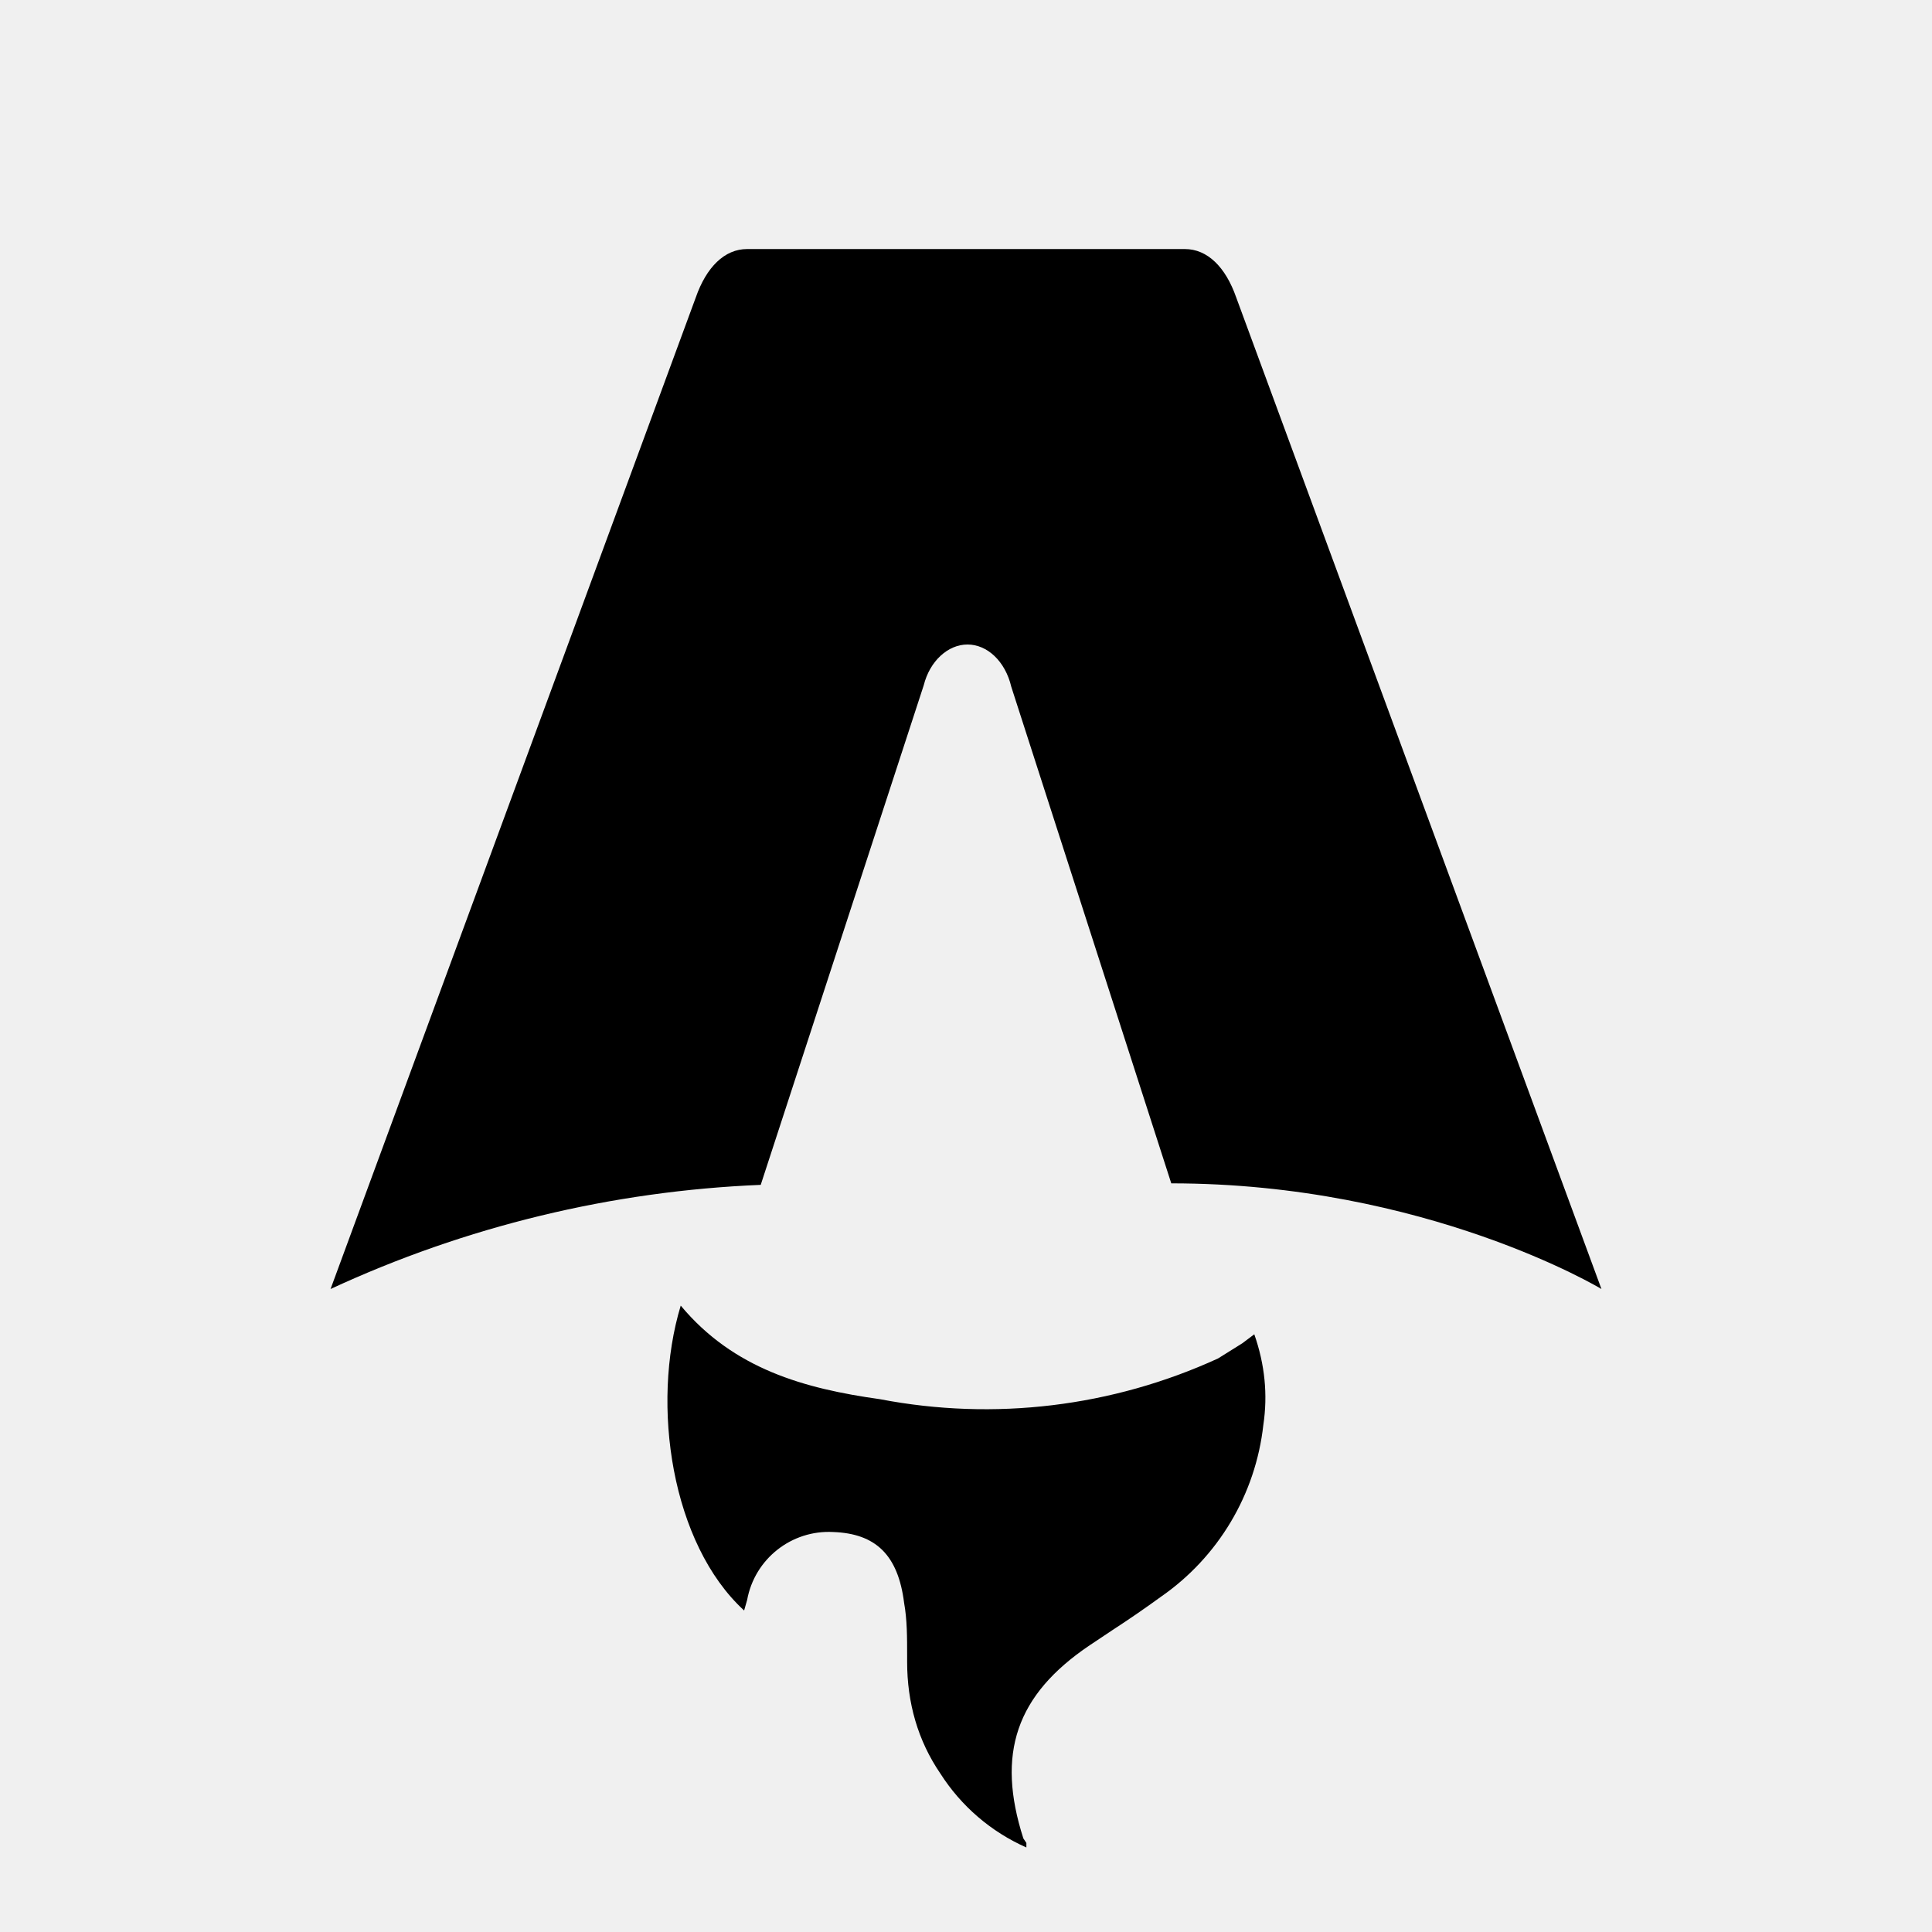
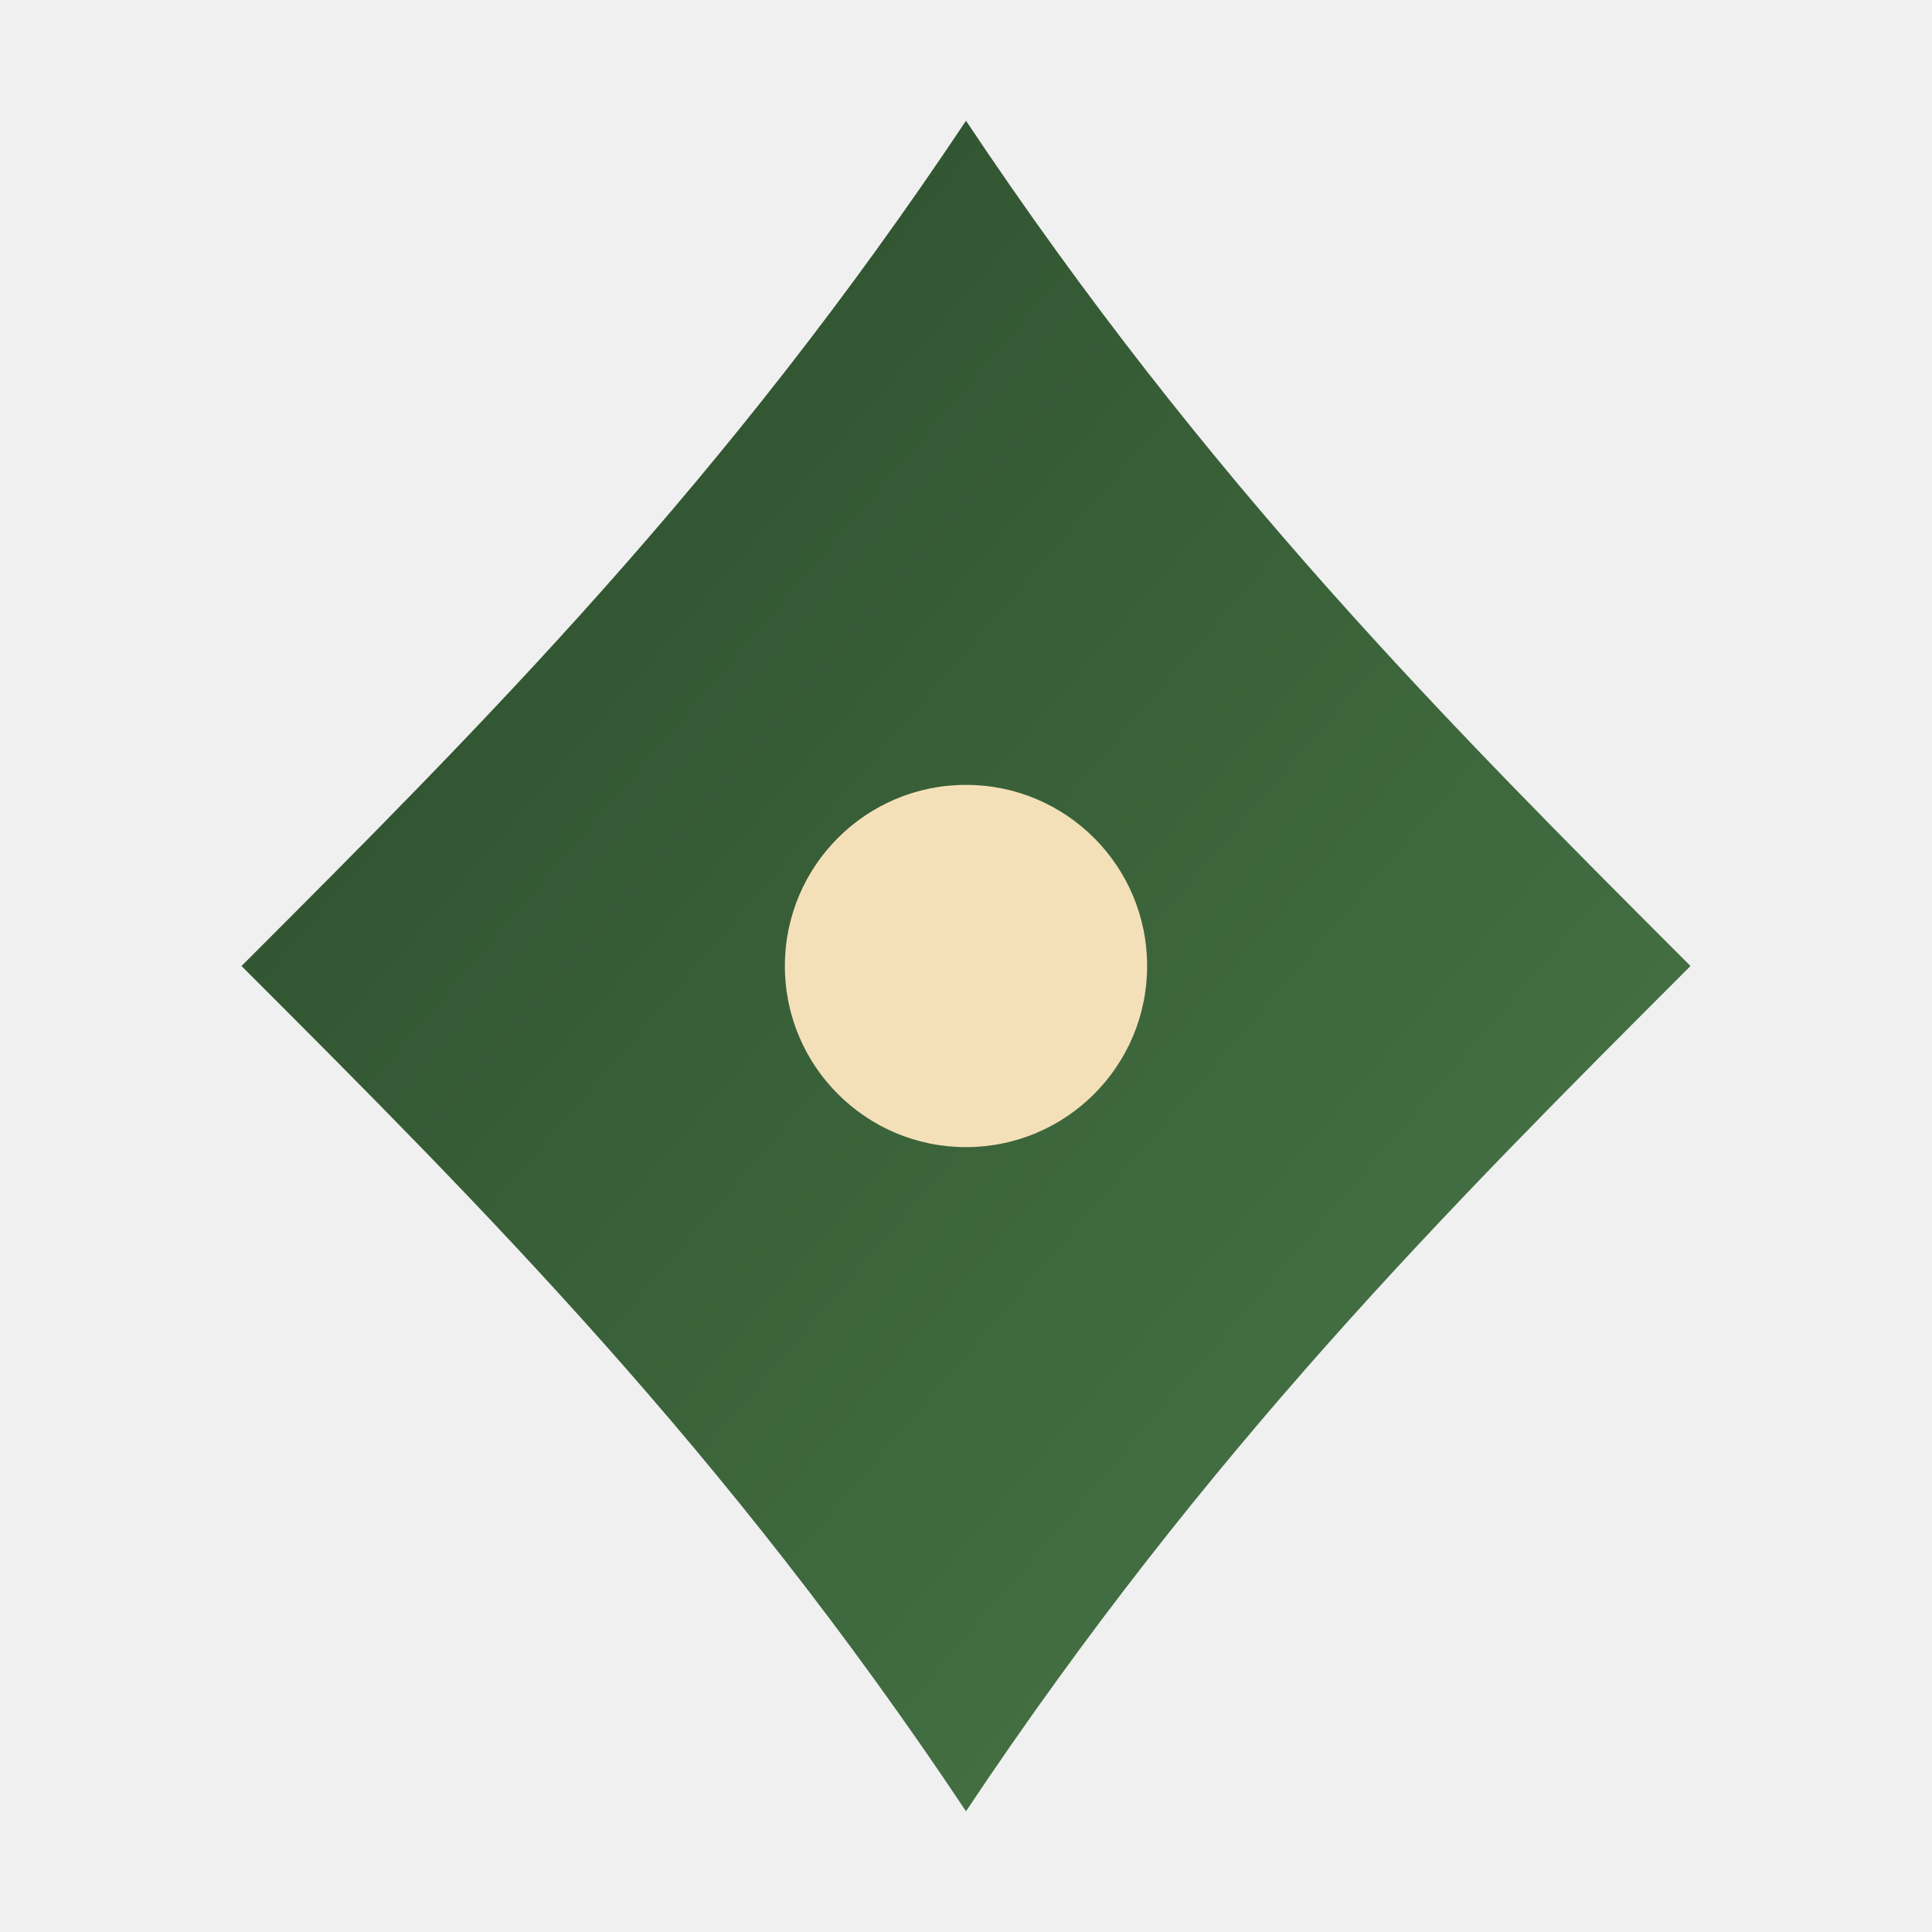
- <svg xmlns="http://www.w3.org/2000/svg" fill="none" viewBox="0 0 128 128">
-   <path d="M50.4 78.5a75.1 75.1 0 0 0-28.5 6.9l24.2-65.7c.7-2 1.9-3.2 3.4-3.2h29c1.5 0 2.7 1.2 3.4 3.2l24.2 65.7s-11.6-7-28.5-7L67 45.5c-.4-1.7-1.6-2.8-2.9-2.8-1.3 0-2.5 1.1-2.9 2.7L50.4 78.5Zm-1.1 28.2Zm-4.2-20.2c-2 6.6-.6 15.8 4.2 20.2a17.5 17.5 0 0 1 .2-.7 5.5 5.5 0 0 1 5.7-4.5c2.8.1 4.3 1.5 4.7 4.7.2 1.1.2 2.3.2 3.5v.4c0 2.7.7 5.2 2.2 7.4a13 13 0 0 0 5.7 4.9v-.3l-.2-.3c-1.8-5.6-.5-9.5 4.4-12.8l1.5-1a73 73 0 0 0 3.2-2.2 16 16 0 0 0 6.8-11.4c.3-2 .1-4-.6-6l-.8.6-1.6 1a37 37 0 0 1-22.4 2.7c-5-.7-9.7-2-13.2-6.2Z" />
-   <style>
-         path { fill: #000; }
-         @media (prefers-color-scheme: dark) {
-             path { fill: #FFF; }
-         }
-     </style>
+ <svg xmlns="http://www.w3.org/2000/svg" viewBox="0 0 32 32">
+   <defs>
+     <linearGradient id="petal" x1="0%" y1="0%" x2="100%" y2="100%">
+       <stop offset="0%" style="stop-color:#2a4a2a" />
+       <stop offset="100%" style="stop-color:#4a7a4a" />
+     </linearGradient>
+   </defs>
+   <path d="M16 2 C12 8, 8 12, 4 16 C8 20, 12 24, 16 30 C20 24, 24 20, 28 16 C24 12, 20 8, 16 2 Z" fill="url(#petal)" />
+   <circle cx="16" cy="16" r="3" fill="#f4e0b8" />
</svg>
